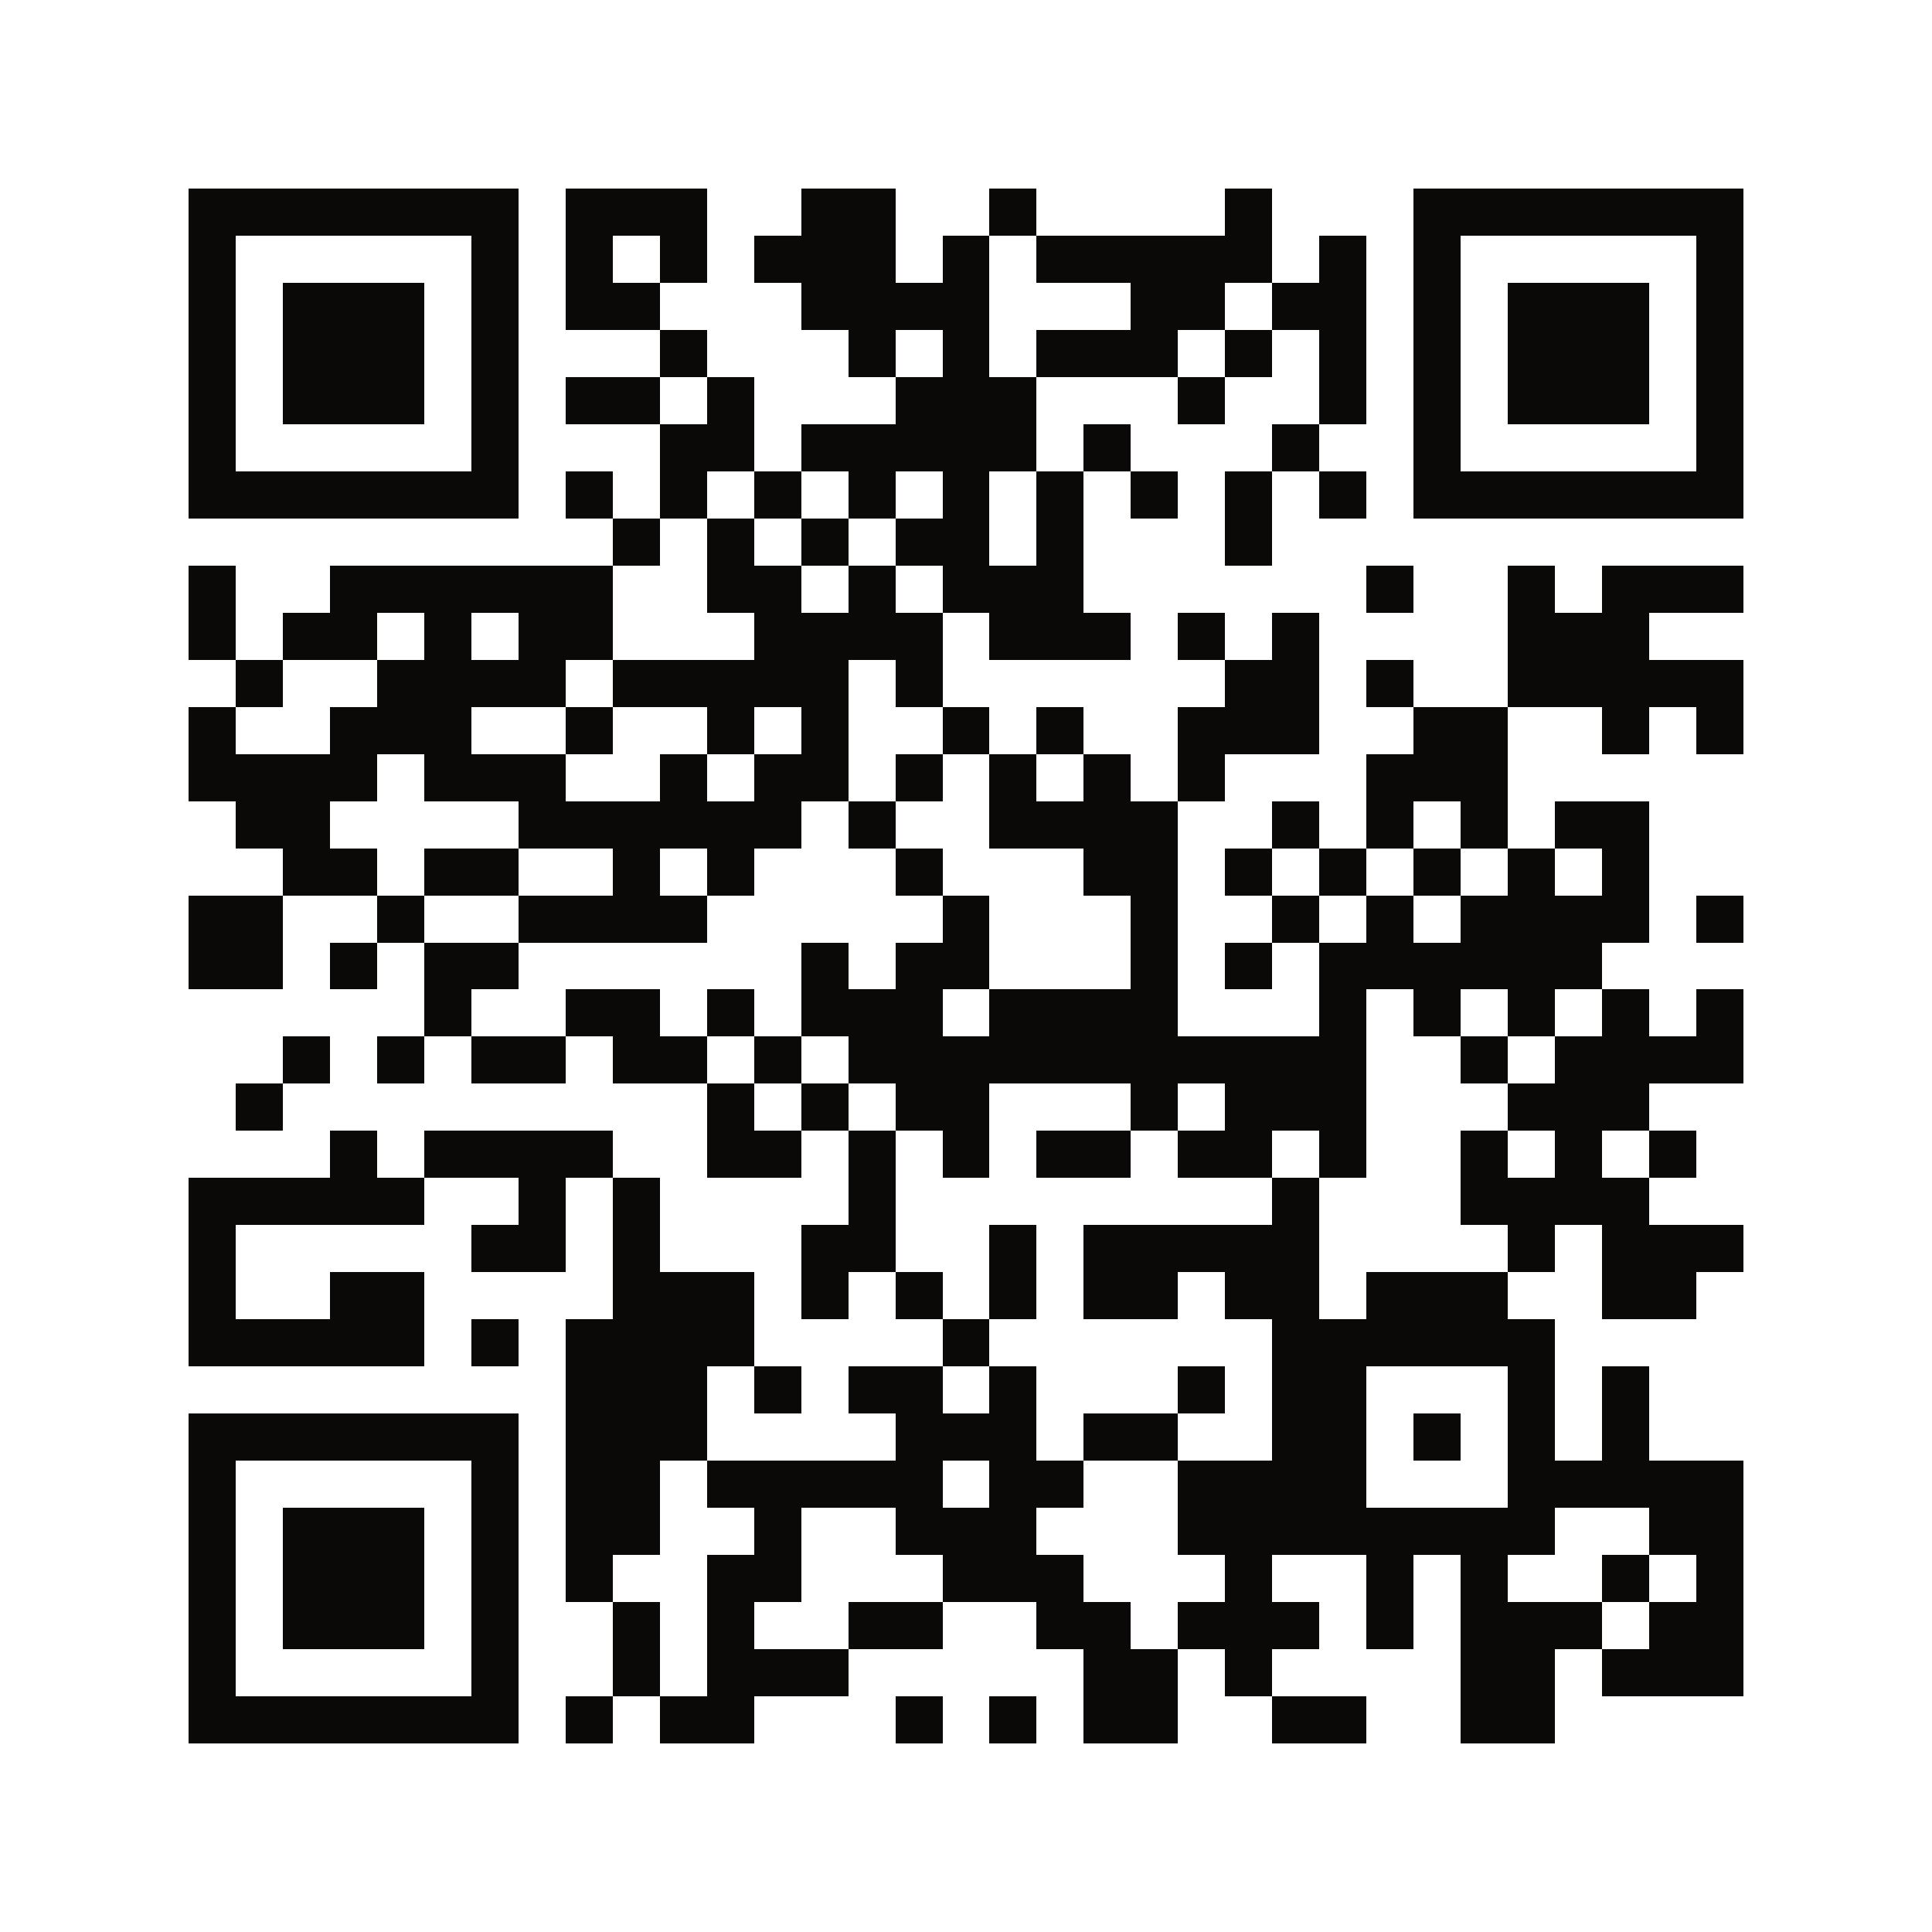
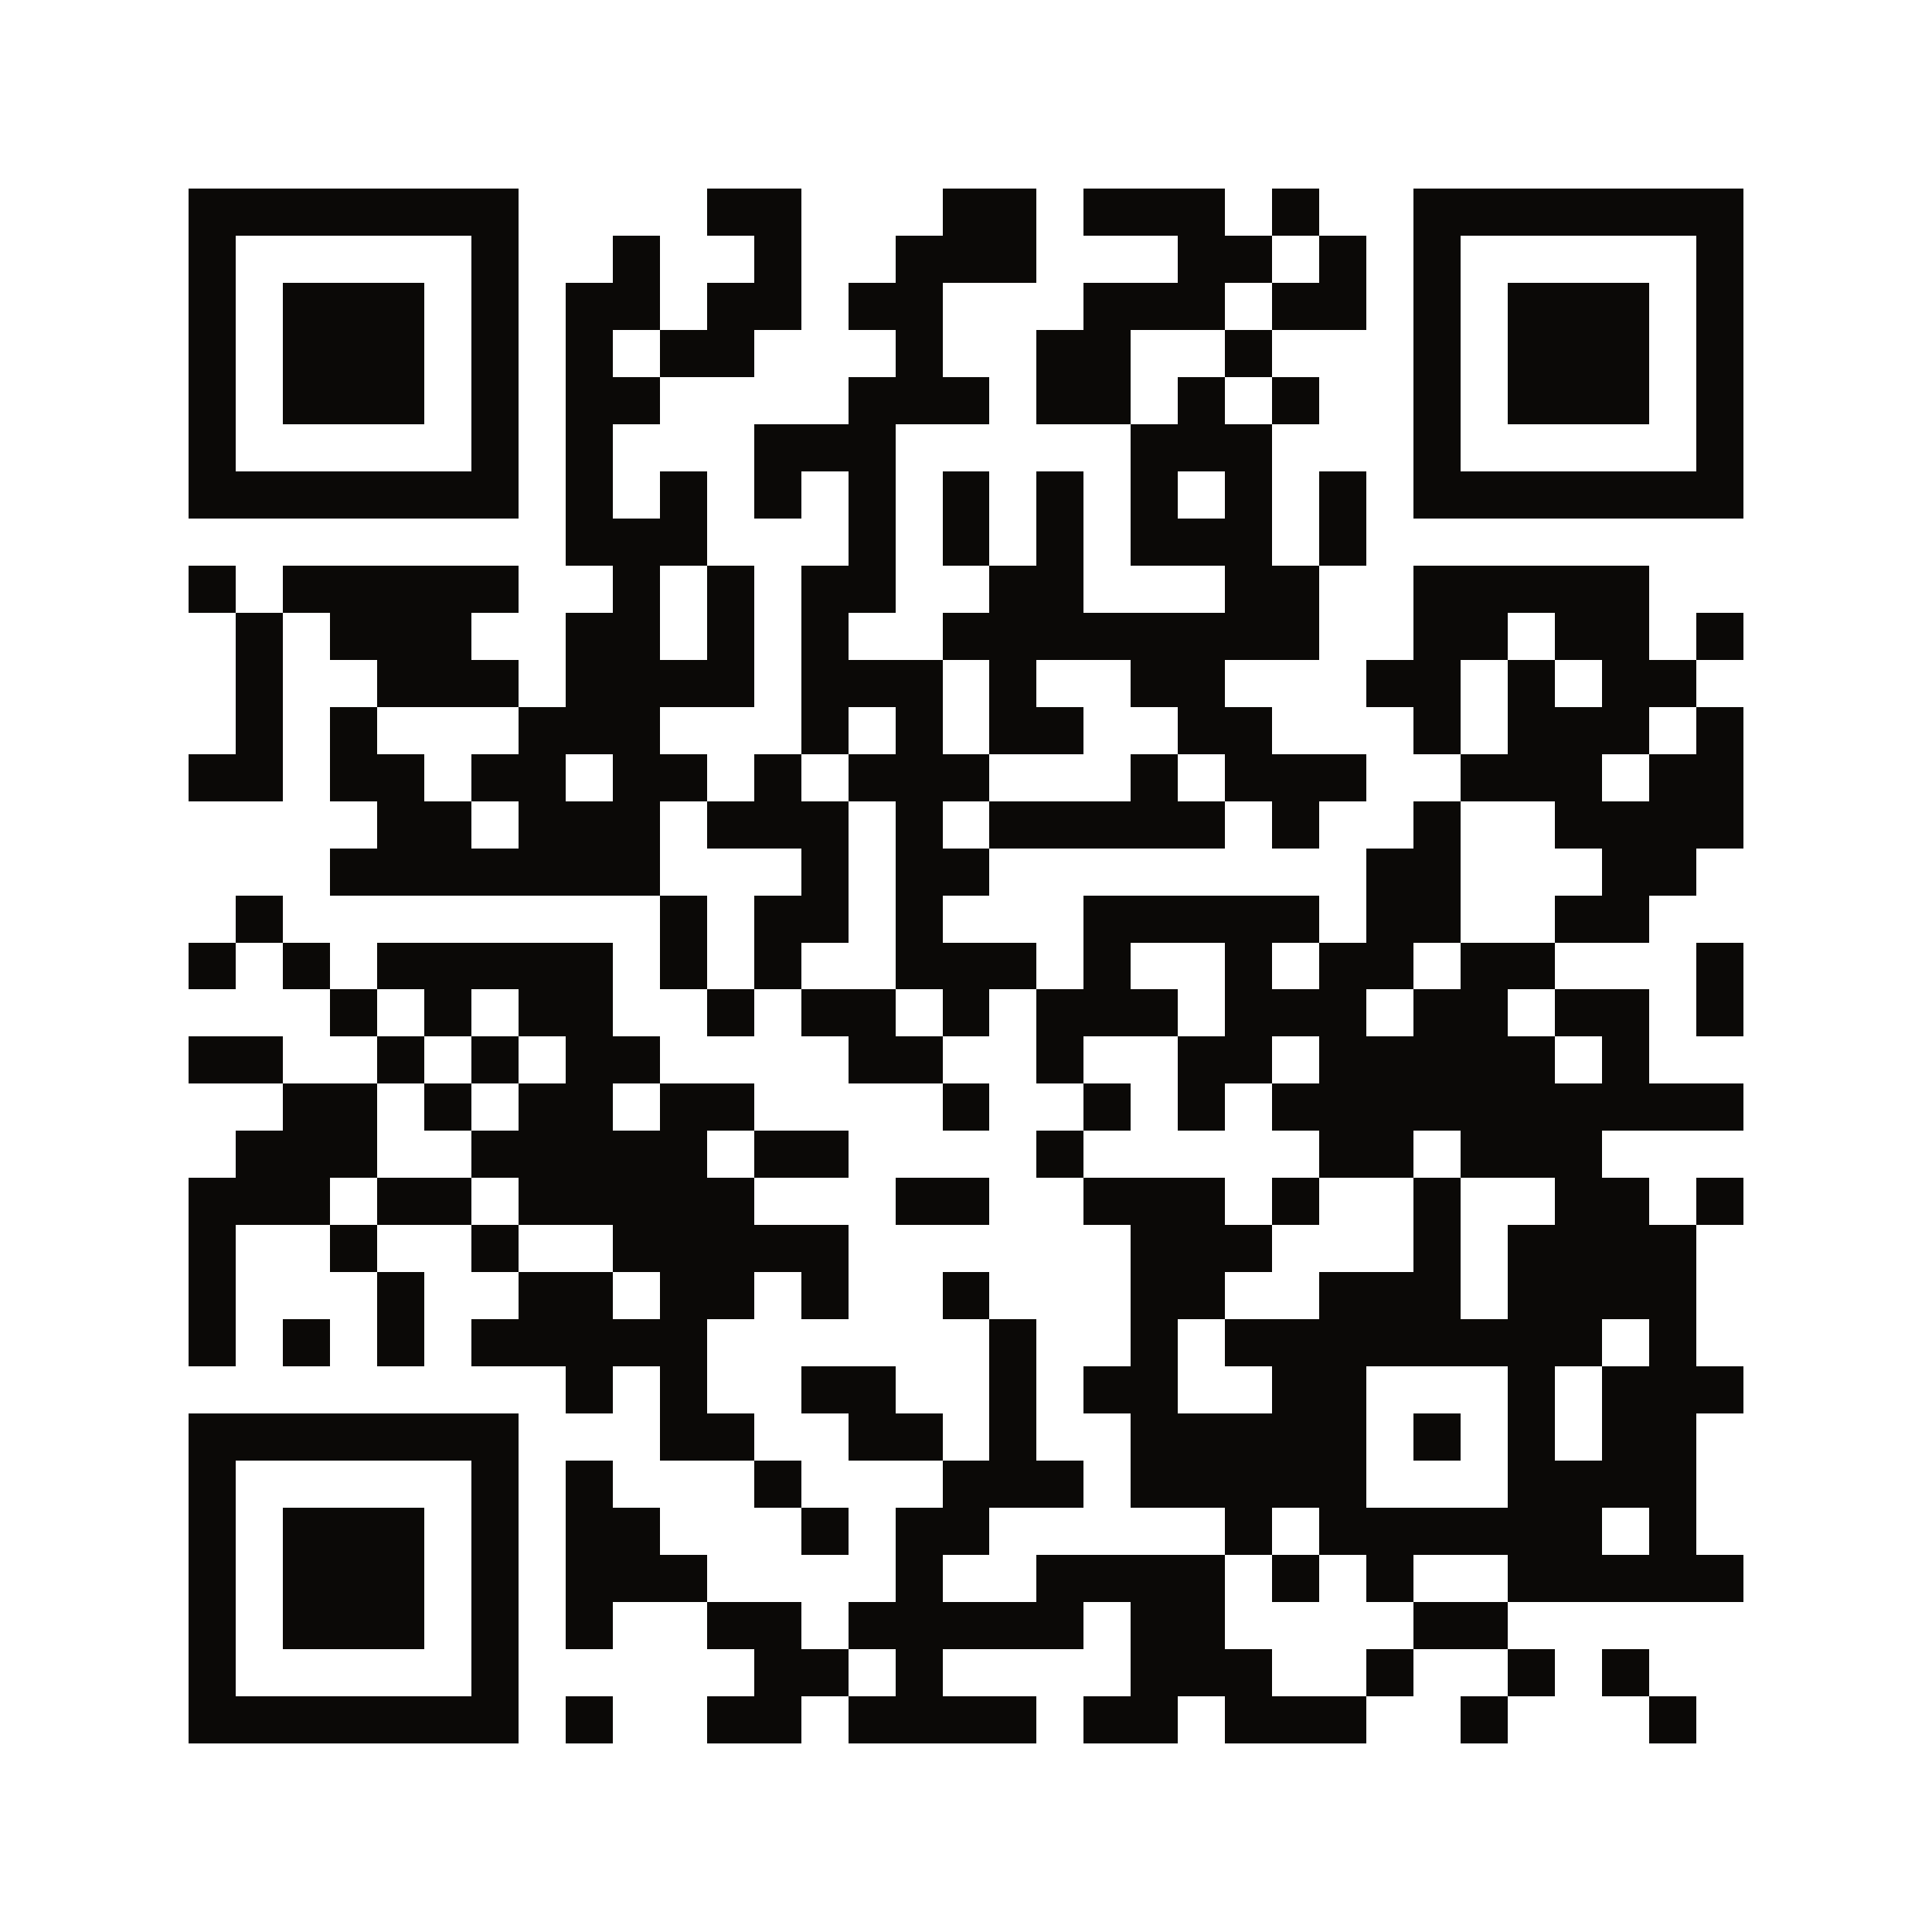
<svg xmlns="http://www.w3.org/2000/svg" viewBox="0 0 41 41" shape-rendering="crispEdges" role="img">
  <rect width="41" height="41" fill="#FFFFFF" />
  <g fill="#0B0907">
    <rect x="4" y="4" width="7" height="1" />
-     <rect x="12" y="4" width="3" height="1" />
-     <rect x="17" y="4" width="2" height="1" />
-     <rect x="21" y="4" width="1" height="1" />
-     <rect x="26" y="4" width="1" height="1" />
+     <rect x="15" y="4" width="2" height="1" />
+     <rect x="20" y="4" width="2" height="1" />
+     <rect x="23" y="4" width="3" height="1" />
+     <rect x="27" y="4" width="1" height="1" />
    <rect x="30" y="4" width="7" height="1" />
    <rect x="4" y="5" width="1" height="1" />
    <rect x="10" y="5" width="1" height="1" />
-     <rect x="12" y="5" width="1" height="1" />
-     <rect x="14" y="5" width="1" height="1" />
-     <rect x="16" y="5" width="3" height="1" />
-     <rect x="20" y="5" width="1" height="1" />
-     <rect x="22" y="5" width="5" height="1" />
+     <rect x="13" y="5" width="1" height="1" />
+     <rect x="16" y="5" width="1" height="1" />
+     <rect x="19" y="5" width="3" height="1" />
+     <rect x="25" y="5" width="2" height="1" />
    <rect x="28" y="5" width="1" height="1" />
    <rect x="30" y="5" width="1" height="1" />
    <rect x="36" y="5" width="1" height="1" />
    <rect x="4" y="6" width="1" height="1" />
    <rect x="6" y="6" width="3" height="1" />
    <rect x="10" y="6" width="1" height="1" />
    <rect x="12" y="6" width="2" height="1" />
-     <rect x="17" y="6" width="4" height="1" />
-     <rect x="24" y="6" width="2" height="1" />
+     <rect x="15" y="6" width="2" height="1" />
+     <rect x="18" y="6" width="2" height="1" />
+     <rect x="23" y="6" width="3" height="1" />
    <rect x="27" y="6" width="2" height="1" />
    <rect x="30" y="6" width="1" height="1" />
    <rect x="32" y="6" width="3" height="1" />
    <rect x="36" y="6" width="1" height="1" />
    <rect x="4" y="7" width="1" height="1" />
    <rect x="6" y="7" width="3" height="1" />
    <rect x="10" y="7" width="1" height="1" />
-     <rect x="14" y="7" width="1" height="1" />
-     <rect x="18" y="7" width="1" height="1" />
-     <rect x="20" y="7" width="1" height="1" />
-     <rect x="22" y="7" width="3" height="1" />
+     <rect x="12" y="7" width="1" height="1" />
+     <rect x="14" y="7" width="2" height="1" />
+     <rect x="19" y="7" width="1" height="1" />
+     <rect x="22" y="7" width="2" height="1" />
    <rect x="26" y="7" width="1" height="1" />
-     <rect x="28" y="7" width="1" height="1" />
    <rect x="30" y="7" width="1" height="1" />
    <rect x="32" y="7" width="3" height="1" />
    <rect x="36" y="7" width="1" height="1" />
    <rect x="4" y="8" width="1" height="1" />
    <rect x="6" y="8" width="3" height="1" />
    <rect x="10" y="8" width="1" height="1" />
    <rect x="12" y="8" width="2" height="1" />
-     <rect x="15" y="8" width="1" height="1" />
-     <rect x="19" y="8" width="3" height="1" />
+     <rect x="18" y="8" width="3" height="1" />
+     <rect x="22" y="8" width="2" height="1" />
    <rect x="25" y="8" width="1" height="1" />
-     <rect x="28" y="8" width="1" height="1" />
+     <rect x="27" y="8" width="1" height="1" />
    <rect x="30" y="8" width="1" height="1" />
    <rect x="32" y="8" width="3" height="1" />
    <rect x="36" y="8" width="1" height="1" />
    <rect x="4" y="9" width="1" height="1" />
    <rect x="10" y="9" width="1" height="1" />
-     <rect x="14" y="9" width="2" height="1" />
-     <rect x="17" y="9" width="5" height="1" />
-     <rect x="23" y="9" width="1" height="1" />
-     <rect x="27" y="9" width="1" height="1" />
+     <rect x="12" y="9" width="1" height="1" />
+     <rect x="16" y="9" width="3" height="1" />
+     <rect x="24" y="9" width="3" height="1" />
    <rect x="30" y="9" width="1" height="1" />
    <rect x="36" y="9" width="1" height="1" />
    <rect x="4" y="10" width="7" height="1" />
    <rect x="12" y="10" width="1" height="1" />
    <rect x="14" y="10" width="1" height="1" />
    <rect x="16" y="10" width="1" height="1" />
    <rect x="18" y="10" width="1" height="1" />
    <rect x="20" y="10" width="1" height="1" />
    <rect x="22" y="10" width="1" height="1" />
    <rect x="24" y="10" width="1" height="1" />
    <rect x="26" y="10" width="1" height="1" />
    <rect x="28" y="10" width="1" height="1" />
    <rect x="30" y="10" width="7" height="1" />
-     <rect x="13" y="11" width="1" height="1" />
-     <rect x="15" y="11" width="1" height="1" />
-     <rect x="17" y="11" width="1" height="1" />
-     <rect x="19" y="11" width="2" height="1" />
+     <rect x="12" y="11" width="3" height="1" />
+     <rect x="18" y="11" width="1" height="1" />
+     <rect x="20" y="11" width="1" height="1" />
    <rect x="22" y="11" width="1" height="1" />
-     <rect x="26" y="11" width="1" height="1" />
+     <rect x="24" y="11" width="3" height="1" />
+     <rect x="28" y="11" width="1" height="1" />
    <rect x="4" y="12" width="1" height="1" />
-     <rect x="7" y="12" width="6" height="1" />
-     <rect x="15" y="12" width="2" height="1" />
-     <rect x="18" y="12" width="1" height="1" />
-     <rect x="20" y="12" width="3" height="1" />
-     <rect x="29" y="12" width="1" height="1" />
-     <rect x="32" y="12" width="1" height="1" />
-     <rect x="34" y="12" width="3" height="1" />
-     <rect x="4" y="13" width="1" height="1" />
-     <rect x="6" y="13" width="2" height="1" />
-     <rect x="9" y="13" width="1" height="1" />
-     <rect x="11" y="13" width="2" height="1" />
-     <rect x="16" y="13" width="4" height="1" />
-     <rect x="21" y="13" width="3" height="1" />
-     <rect x="25" y="13" width="1" height="1" />
-     <rect x="27" y="13" width="1" height="1" />
-     <rect x="32" y="13" width="3" height="1" />
+     <rect x="6" y="12" width="5" height="1" />
+     <rect x="13" y="12" width="1" height="1" />
+     <rect x="15" y="12" width="1" height="1" />
+     <rect x="17" y="12" width="2" height="1" />
+     <rect x="21" y="12" width="2" height="1" />
+     <rect x="26" y="12" width="2" height="1" />
+     <rect x="30" y="12" width="5" height="1" />
+     <rect x="5" y="13" width="1" height="1" />
+     <rect x="7" y="13" width="3" height="1" />
+     <rect x="12" y="13" width="2" height="1" />
+     <rect x="15" y="13" width="1" height="1" />
+     <rect x="17" y="13" width="1" height="1" />
+     <rect x="20" y="13" width="8" height="1" />
+     <rect x="30" y="13" width="2" height="1" />
+     <rect x="33" y="13" width="2" height="1" />
+     <rect x="36" y="13" width="1" height="1" />
    <rect x="5" y="14" width="1" height="1" />
-     <rect x="8" y="14" width="4" height="1" />
-     <rect x="13" y="14" width="5" height="1" />
-     <rect x="19" y="14" width="1" height="1" />
-     <rect x="26" y="14" width="2" height="1" />
-     <rect x="29" y="14" width="1" height="1" />
-     <rect x="32" y="14" width="5" height="1" />
-     <rect x="4" y="15" width="1" height="1" />
-     <rect x="7" y="15" width="3" height="1" />
-     <rect x="12" y="15" width="1" height="1" />
-     <rect x="15" y="15" width="1" height="1" />
+     <rect x="8" y="14" width="3" height="1" />
+     <rect x="12" y="14" width="4" height="1" />
+     <rect x="17" y="14" width="3" height="1" />
+     <rect x="21" y="14" width="1" height="1" />
+     <rect x="24" y="14" width="2" height="1" />
+     <rect x="29" y="14" width="2" height="1" />
+     <rect x="32" y="14" width="1" height="1" />
+     <rect x="34" y="14" width="2" height="1" />
+     <rect x="5" y="15" width="1" height="1" />
+     <rect x="7" y="15" width="1" height="1" />
+     <rect x="11" y="15" width="3" height="1" />
    <rect x="17" y="15" width="1" height="1" />
-     <rect x="20" y="15" width="1" height="1" />
-     <rect x="22" y="15" width="1" height="1" />
-     <rect x="25" y="15" width="3" height="1" />
-     <rect x="30" y="15" width="2" height="1" />
-     <rect x="34" y="15" width="1" height="1" />
+     <rect x="19" y="15" width="1" height="1" />
+     <rect x="21" y="15" width="2" height="1" />
+     <rect x="25" y="15" width="2" height="1" />
+     <rect x="30" y="15" width="1" height="1" />
+     <rect x="32" y="15" width="3" height="1" />
    <rect x="36" y="15" width="1" height="1" />
-     <rect x="4" y="16" width="4" height="1" />
-     <rect x="9" y="16" width="3" height="1" />
-     <rect x="14" y="16" width="1" height="1" />
-     <rect x="16" y="16" width="2" height="1" />
-     <rect x="19" y="16" width="1" height="1" />
-     <rect x="21" y="16" width="1" height="1" />
-     <rect x="23" y="16" width="1" height="1" />
-     <rect x="25" y="16" width="1" height="1" />
-     <rect x="29" y="16" width="3" height="1" />
-     <rect x="5" y="17" width="2" height="1" />
-     <rect x="11" y="17" width="6" height="1" />
-     <rect x="18" y="17" width="1" height="1" />
-     <rect x="21" y="17" width="4" height="1" />
+     <rect x="4" y="16" width="2" height="1" />
+     <rect x="7" y="16" width="2" height="1" />
+     <rect x="10" y="16" width="2" height="1" />
+     <rect x="13" y="16" width="2" height="1" />
+     <rect x="16" y="16" width="1" height="1" />
+     <rect x="18" y="16" width="3" height="1" />
+     <rect x="24" y="16" width="1" height="1" />
+     <rect x="26" y="16" width="3" height="1" />
+     <rect x="31" y="16" width="3" height="1" />
+     <rect x="35" y="16" width="2" height="1" />
+     <rect x="8" y="17" width="2" height="1" />
+     <rect x="11" y="17" width="3" height="1" />
+     <rect x="15" y="17" width="3" height="1" />
+     <rect x="19" y="17" width="1" height="1" />
+     <rect x="21" y="17" width="5" height="1" />
    <rect x="27" y="17" width="1" height="1" />
-     <rect x="29" y="17" width="1" height="1" />
-     <rect x="31" y="17" width="1" height="1" />
-     <rect x="33" y="17" width="2" height="1" />
-     <rect x="6" y="18" width="2" height="1" />
-     <rect x="9" y="18" width="2" height="1" />
-     <rect x="13" y="18" width="1" height="1" />
-     <rect x="15" y="18" width="1" height="1" />
-     <rect x="19" y="18" width="1" height="1" />
-     <rect x="23" y="18" width="2" height="1" />
-     <rect x="26" y="18" width="1" height="1" />
-     <rect x="28" y="18" width="1" height="1" />
-     <rect x="30" y="18" width="1" height="1" />
-     <rect x="32" y="18" width="1" height="1" />
-     <rect x="34" y="18" width="1" height="1" />
-     <rect x="4" y="19" width="2" height="1" />
-     <rect x="8" y="19" width="1" height="1" />
-     <rect x="11" y="19" width="4" height="1" />
-     <rect x="20" y="19" width="1" height="1" />
-     <rect x="24" y="19" width="1" height="1" />
-     <rect x="27" y="19" width="1" height="1" />
-     <rect x="29" y="19" width="1" height="1" />
-     <rect x="31" y="19" width="4" height="1" />
-     <rect x="36" y="19" width="1" height="1" />
-     <rect x="4" y="20" width="2" height="1" />
-     <rect x="7" y="20" width="1" height="1" />
-     <rect x="9" y="20" width="2" height="1" />
-     <rect x="17" y="20" width="1" height="1" />
-     <rect x="19" y="20" width="2" height="1" />
-     <rect x="24" y="20" width="1" height="1" />
+     <rect x="30" y="17" width="1" height="1" />
+     <rect x="33" y="17" width="4" height="1" />
+     <rect x="7" y="18" width="7" height="1" />
+     <rect x="17" y="18" width="1" height="1" />
+     <rect x="19" y="18" width="2" height="1" />
+     <rect x="29" y="18" width="2" height="1" />
+     <rect x="34" y="18" width="2" height="1" />
+     <rect x="5" y="19" width="1" height="1" />
+     <rect x="14" y="19" width="1" height="1" />
+     <rect x="16" y="19" width="2" height="1" />
+     <rect x="19" y="19" width="1" height="1" />
+     <rect x="23" y="19" width="5" height="1" />
+     <rect x="29" y="19" width="2" height="1" />
+     <rect x="33" y="19" width="2" height="1" />
+     <rect x="4" y="20" width="1" height="1" />
+     <rect x="6" y="20" width="1" height="1" />
+     <rect x="8" y="20" width="5" height="1" />
+     <rect x="14" y="20" width="1" height="1" />
+     <rect x="16" y="20" width="1" height="1" />
+     <rect x="19" y="20" width="3" height="1" />
+     <rect x="23" y="20" width="1" height="1" />
    <rect x="26" y="20" width="1" height="1" />
-     <rect x="28" y="20" width="6" height="1" />
+     <rect x="28" y="20" width="2" height="1" />
+     <rect x="31" y="20" width="2" height="1" />
+     <rect x="36" y="20" width="1" height="1" />
+     <rect x="7" y="21" width="1" height="1" />
    <rect x="9" y="21" width="1" height="1" />
-     <rect x="12" y="21" width="2" height="1" />
+     <rect x="11" y="21" width="2" height="1" />
    <rect x="15" y="21" width="1" height="1" />
-     <rect x="17" y="21" width="3" height="1" />
-     <rect x="21" y="21" width="4" height="1" />
-     <rect x="28" y="21" width="1" height="1" />
-     <rect x="30" y="21" width="1" height="1" />
-     <rect x="32" y="21" width="1" height="1" />
-     <rect x="34" y="21" width="1" height="1" />
+     <rect x="17" y="21" width="2" height="1" />
+     <rect x="20" y="21" width="1" height="1" />
+     <rect x="22" y="21" width="3" height="1" />
+     <rect x="26" y="21" width="3" height="1" />
+     <rect x="30" y="21" width="2" height="1" />
+     <rect x="33" y="21" width="2" height="1" />
    <rect x="36" y="21" width="1" height="1" />
-     <rect x="6" y="22" width="1" height="1" />
+     <rect x="4" y="22" width="2" height="1" />
    <rect x="8" y="22" width="1" height="1" />
-     <rect x="10" y="22" width="2" height="1" />
-     <rect x="13" y="22" width="2" height="1" />
-     <rect x="16" y="22" width="1" height="1" />
-     <rect x="18" y="22" width="11" height="1" />
-     <rect x="31" y="22" width="1" height="1" />
-     <rect x="33" y="22" width="4" height="1" />
-     <rect x="5" y="23" width="1" height="1" />
-     <rect x="15" y="23" width="1" height="1" />
-     <rect x="17" y="23" width="1" height="1" />
-     <rect x="19" y="23" width="2" height="1" />
-     <rect x="24" y="23" width="1" height="1" />
-     <rect x="26" y="23" width="3" height="1" />
-     <rect x="32" y="23" width="3" height="1" />
-     <rect x="7" y="24" width="1" height="1" />
-     <rect x="9" y="24" width="4" height="1" />
-     <rect x="15" y="24" width="2" height="1" />
-     <rect x="18" y="24" width="1" height="1" />
-     <rect x="20" y="24" width="1" height="1" />
-     <rect x="22" y="24" width="2" height="1" />
-     <rect x="25" y="24" width="2" height="1" />
-     <rect x="28" y="24" width="1" height="1" />
-     <rect x="31" y="24" width="1" height="1" />
-     <rect x="33" y="24" width="1" height="1" />
-     <rect x="35" y="24" width="1" height="1" />
-     <rect x="4" y="25" width="5" height="1" />
-     <rect x="11" y="25" width="1" height="1" />
-     <rect x="13" y="25" width="1" height="1" />
-     <rect x="18" y="25" width="1" height="1" />
+     <rect x="10" y="22" width="1" height="1" />
+     <rect x="12" y="22" width="2" height="1" />
+     <rect x="18" y="22" width="2" height="1" />
+     <rect x="22" y="22" width="1" height="1" />
+     <rect x="25" y="22" width="2" height="1" />
+     <rect x="28" y="22" width="5" height="1" />
+     <rect x="34" y="22" width="1" height="1" />
+     <rect x="6" y="23" width="2" height="1" />
+     <rect x="9" y="23" width="1" height="1" />
+     <rect x="11" y="23" width="2" height="1" />
+     <rect x="14" y="23" width="2" height="1" />
+     <rect x="20" y="23" width="1" height="1" />
+     <rect x="23" y="23" width="1" height="1" />
+     <rect x="25" y="23" width="1" height="1" />
+     <rect x="27" y="23" width="10" height="1" />
+     <rect x="5" y="24" width="3" height="1" />
+     <rect x="10" y="24" width="5" height="1" />
+     <rect x="16" y="24" width="2" height="1" />
+     <rect x="22" y="24" width="1" height="1" />
+     <rect x="28" y="24" width="2" height="1" />
+     <rect x="31" y="24" width="3" height="1" />
+     <rect x="4" y="25" width="3" height="1" />
+     <rect x="8" y="25" width="2" height="1" />
+     <rect x="11" y="25" width="5" height="1" />
+     <rect x="19" y="25" width="2" height="1" />
+     <rect x="23" y="25" width="3" height="1" />
    <rect x="27" y="25" width="1" height="1" />
-     <rect x="31" y="25" width="4" height="1" />
+     <rect x="30" y="25" width="1" height="1" />
+     <rect x="33" y="25" width="2" height="1" />
+     <rect x="36" y="25" width="1" height="1" />
    <rect x="4" y="26" width="1" height="1" />
-     <rect x="10" y="26" width="2" height="1" />
-     <rect x="13" y="26" width="1" height="1" />
-     <rect x="17" y="26" width="2" height="1" />
-     <rect x="21" y="26" width="1" height="1" />
-     <rect x="23" y="26" width="5" height="1" />
-     <rect x="32" y="26" width="1" height="1" />
-     <rect x="34" y="26" width="3" height="1" />
+     <rect x="7" y="26" width="1" height="1" />
+     <rect x="10" y="26" width="1" height="1" />
+     <rect x="13" y="26" width="5" height="1" />
+     <rect x="24" y="26" width="3" height="1" />
+     <rect x="30" y="26" width="1" height="1" />
+     <rect x="32" y="26" width="4" height="1" />
    <rect x="4" y="27" width="1" height="1" />
-     <rect x="7" y="27" width="2" height="1" />
-     <rect x="13" y="27" width="3" height="1" />
+     <rect x="8" y="27" width="1" height="1" />
+     <rect x="11" y="27" width="2" height="1" />
+     <rect x="14" y="27" width="2" height="1" />
    <rect x="17" y="27" width="1" height="1" />
-     <rect x="19" y="27" width="1" height="1" />
-     <rect x="21" y="27" width="1" height="1" />
-     <rect x="23" y="27" width="2" height="1" />
-     <rect x="26" y="27" width="2" height="1" />
-     <rect x="29" y="27" width="3" height="1" />
-     <rect x="34" y="27" width="2" height="1" />
-     <rect x="4" y="28" width="5" height="1" />
-     <rect x="10" y="28" width="1" height="1" />
-     <rect x="12" y="28" width="4" height="1" />
-     <rect x="20" y="28" width="1" height="1" />
-     <rect x="27" y="28" width="6" height="1" />
-     <rect x="12" y="29" width="3" height="1" />
-     <rect x="16" y="29" width="1" height="1" />
-     <rect x="18" y="29" width="2" height="1" />
+     <rect x="20" y="27" width="1" height="1" />
+     <rect x="24" y="27" width="2" height="1" />
+     <rect x="28" y="27" width="3" height="1" />
+     <rect x="32" y="27" width="4" height="1" />
+     <rect x="4" y="28" width="1" height="1" />
+     <rect x="6" y="28" width="1" height="1" />
+     <rect x="8" y="28" width="1" height="1" />
+     <rect x="10" y="28" width="5" height="1" />
+     <rect x="21" y="28" width="1" height="1" />
+     <rect x="24" y="28" width="1" height="1" />
+     <rect x="26" y="28" width="8" height="1" />
+     <rect x="35" y="28" width="1" height="1" />
+     <rect x="12" y="29" width="1" height="1" />
+     <rect x="14" y="29" width="1" height="1" />
+     <rect x="17" y="29" width="2" height="1" />
    <rect x="21" y="29" width="1" height="1" />
-     <rect x="25" y="29" width="1" height="1" />
+     <rect x="23" y="29" width="2" height="1" />
    <rect x="27" y="29" width="2" height="1" />
    <rect x="32" y="29" width="1" height="1" />
-     <rect x="34" y="29" width="1" height="1" />
+     <rect x="34" y="29" width="3" height="1" />
    <rect x="4" y="30" width="7" height="1" />
-     <rect x="12" y="30" width="3" height="1" />
-     <rect x="19" y="30" width="3" height="1" />
-     <rect x="23" y="30" width="2" height="1" />
-     <rect x="27" y="30" width="2" height="1" />
+     <rect x="14" y="30" width="2" height="1" />
+     <rect x="18" y="30" width="2" height="1" />
+     <rect x="21" y="30" width="1" height="1" />
+     <rect x="24" y="30" width="5" height="1" />
    <rect x="30" y="30" width="1" height="1" />
    <rect x="32" y="30" width="1" height="1" />
-     <rect x="34" y="30" width="1" height="1" />
+     <rect x="34" y="30" width="2" height="1" />
    <rect x="4" y="31" width="1" height="1" />
    <rect x="10" y="31" width="1" height="1" />
-     <rect x="12" y="31" width="2" height="1" />
-     <rect x="15" y="31" width="5" height="1" />
-     <rect x="21" y="31" width="2" height="1" />
-     <rect x="25" y="31" width="4" height="1" />
-     <rect x="32" y="31" width="5" height="1" />
+     <rect x="12" y="31" width="1" height="1" />
+     <rect x="16" y="31" width="1" height="1" />
+     <rect x="20" y="31" width="3" height="1" />
+     <rect x="24" y="31" width="5" height="1" />
+     <rect x="32" y="31" width="4" height="1" />
    <rect x="4" y="32" width="1" height="1" />
    <rect x="6" y="32" width="3" height="1" />
    <rect x="10" y="32" width="1" height="1" />
    <rect x="12" y="32" width="2" height="1" />
-     <rect x="16" y="32" width="1" height="1" />
-     <rect x="19" y="32" width="3" height="1" />
-     <rect x="25" y="32" width="8" height="1" />
-     <rect x="35" y="32" width="2" height="1" />
+     <rect x="17" y="32" width="1" height="1" />
+     <rect x="19" y="32" width="2" height="1" />
+     <rect x="26" y="32" width="1" height="1" />
+     <rect x="28" y="32" width="6" height="1" />
+     <rect x="35" y="32" width="1" height="1" />
    <rect x="4" y="33" width="1" height="1" />
    <rect x="6" y="33" width="3" height="1" />
    <rect x="10" y="33" width="1" height="1" />
-     <rect x="12" y="33" width="1" height="1" />
-     <rect x="15" y="33" width="2" height="1" />
-     <rect x="20" y="33" width="3" height="1" />
-     <rect x="26" y="33" width="1" height="1" />
+     <rect x="12" y="33" width="3" height="1" />
+     <rect x="19" y="33" width="1" height="1" />
+     <rect x="22" y="33" width="4" height="1" />
+     <rect x="27" y="33" width="1" height="1" />
    <rect x="29" y="33" width="1" height="1" />
-     <rect x="31" y="33" width="1" height="1" />
-     <rect x="34" y="33" width="1" height="1" />
-     <rect x="36" y="33" width="1" height="1" />
+     <rect x="32" y="33" width="5" height="1" />
    <rect x="4" y="34" width="1" height="1" />
    <rect x="6" y="34" width="3" height="1" />
    <rect x="10" y="34" width="1" height="1" />
-     <rect x="13" y="34" width="1" height="1" />
-     <rect x="15" y="34" width="1" height="1" />
-     <rect x="18" y="34" width="2" height="1" />
-     <rect x="22" y="34" width="2" height="1" />
-     <rect x="25" y="34" width="3" height="1" />
-     <rect x="29" y="34" width="1" height="1" />
-     <rect x="31" y="34" width="3" height="1" />
-     <rect x="35" y="34" width="2" height="1" />
+     <rect x="12" y="34" width="1" height="1" />
+     <rect x="15" y="34" width="2" height="1" />
+     <rect x="18" y="34" width="5" height="1" />
+     <rect x="24" y="34" width="2" height="1" />
+     <rect x="30" y="34" width="2" height="1" />
    <rect x="4" y="35" width="1" height="1" />
    <rect x="10" y="35" width="1" height="1" />
-     <rect x="13" y="35" width="1" height="1" />
-     <rect x="15" y="35" width="3" height="1" />
-     <rect x="23" y="35" width="2" height="1" />
-     <rect x="26" y="35" width="1" height="1" />
-     <rect x="31" y="35" width="2" height="1" />
-     <rect x="34" y="35" width="3" height="1" />
+     <rect x="16" y="35" width="2" height="1" />
+     <rect x="19" y="35" width="1" height="1" />
+     <rect x="24" y="35" width="3" height="1" />
+     <rect x="29" y="35" width="1" height="1" />
+     <rect x="32" y="35" width="1" height="1" />
+     <rect x="34" y="35" width="1" height="1" />
    <rect x="4" y="36" width="7" height="1" />
    <rect x="12" y="36" width="1" height="1" />
-     <rect x="14" y="36" width="2" height="1" />
-     <rect x="19" y="36" width="1" height="1" />
-     <rect x="21" y="36" width="1" height="1" />
+     <rect x="15" y="36" width="2" height="1" />
+     <rect x="18" y="36" width="4" height="1" />
    <rect x="23" y="36" width="2" height="1" />
-     <rect x="27" y="36" width="2" height="1" />
-     <rect x="31" y="36" width="2" height="1" />
+     <rect x="26" y="36" width="3" height="1" />
+     <rect x="31" y="36" width="1" height="1" />
+     <rect x="35" y="36" width="1" height="1" />
  </g>
</svg>
